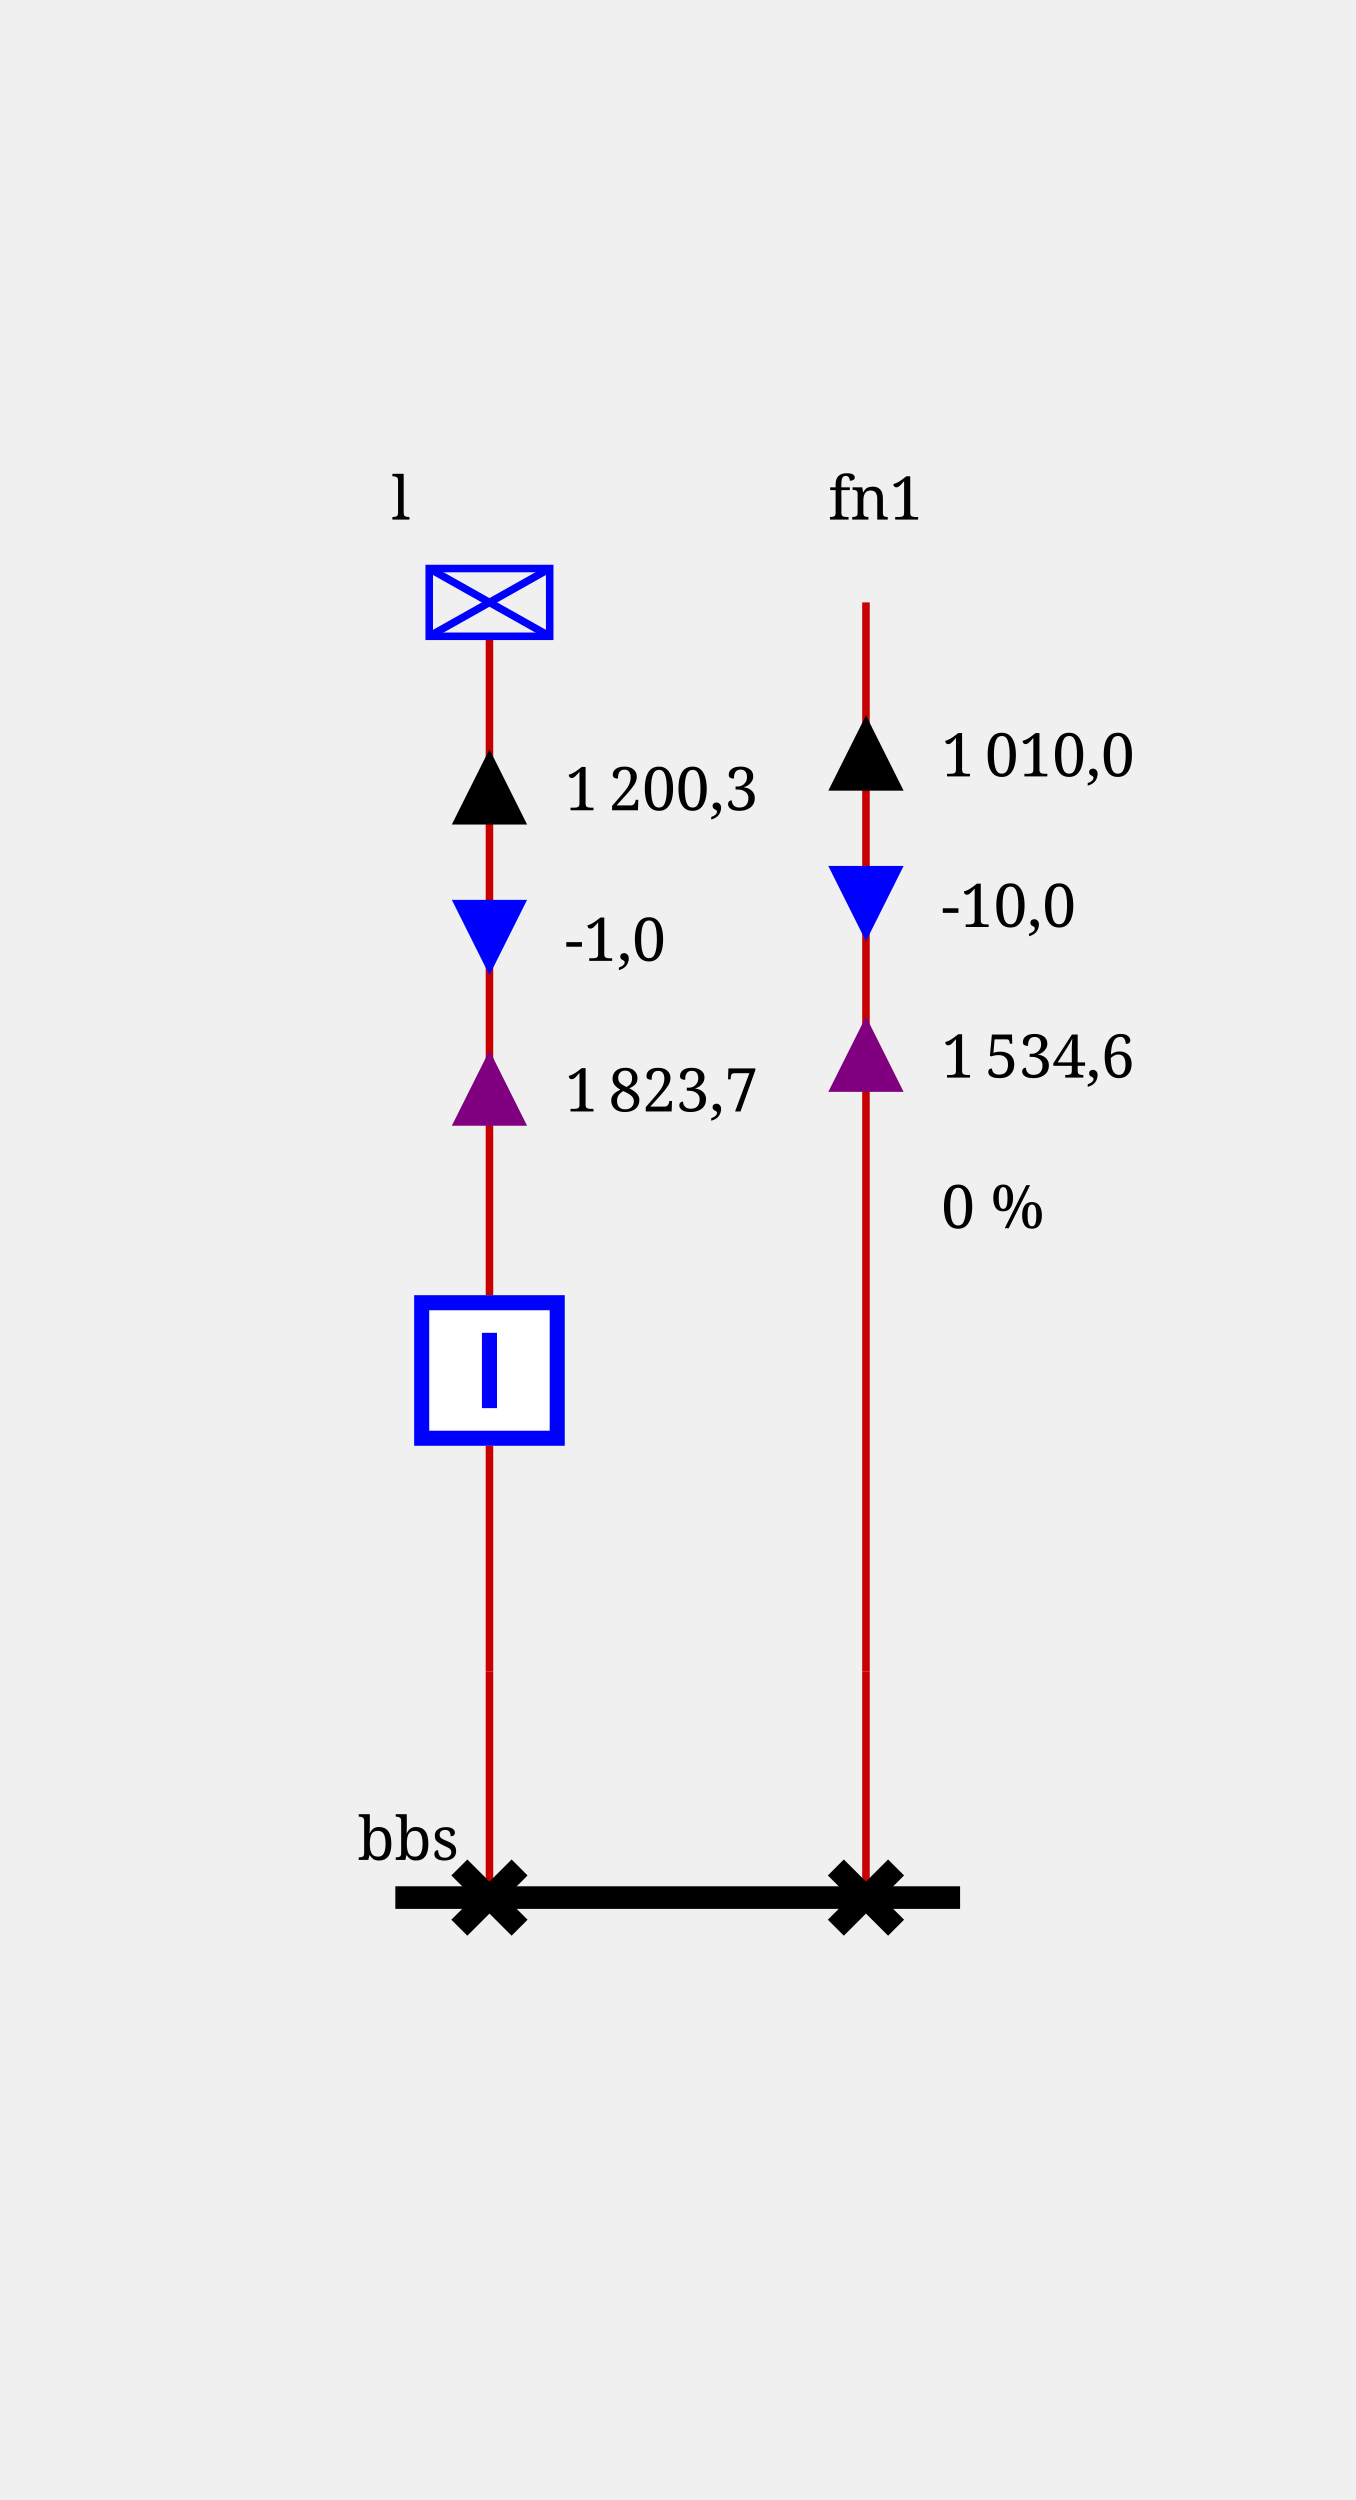
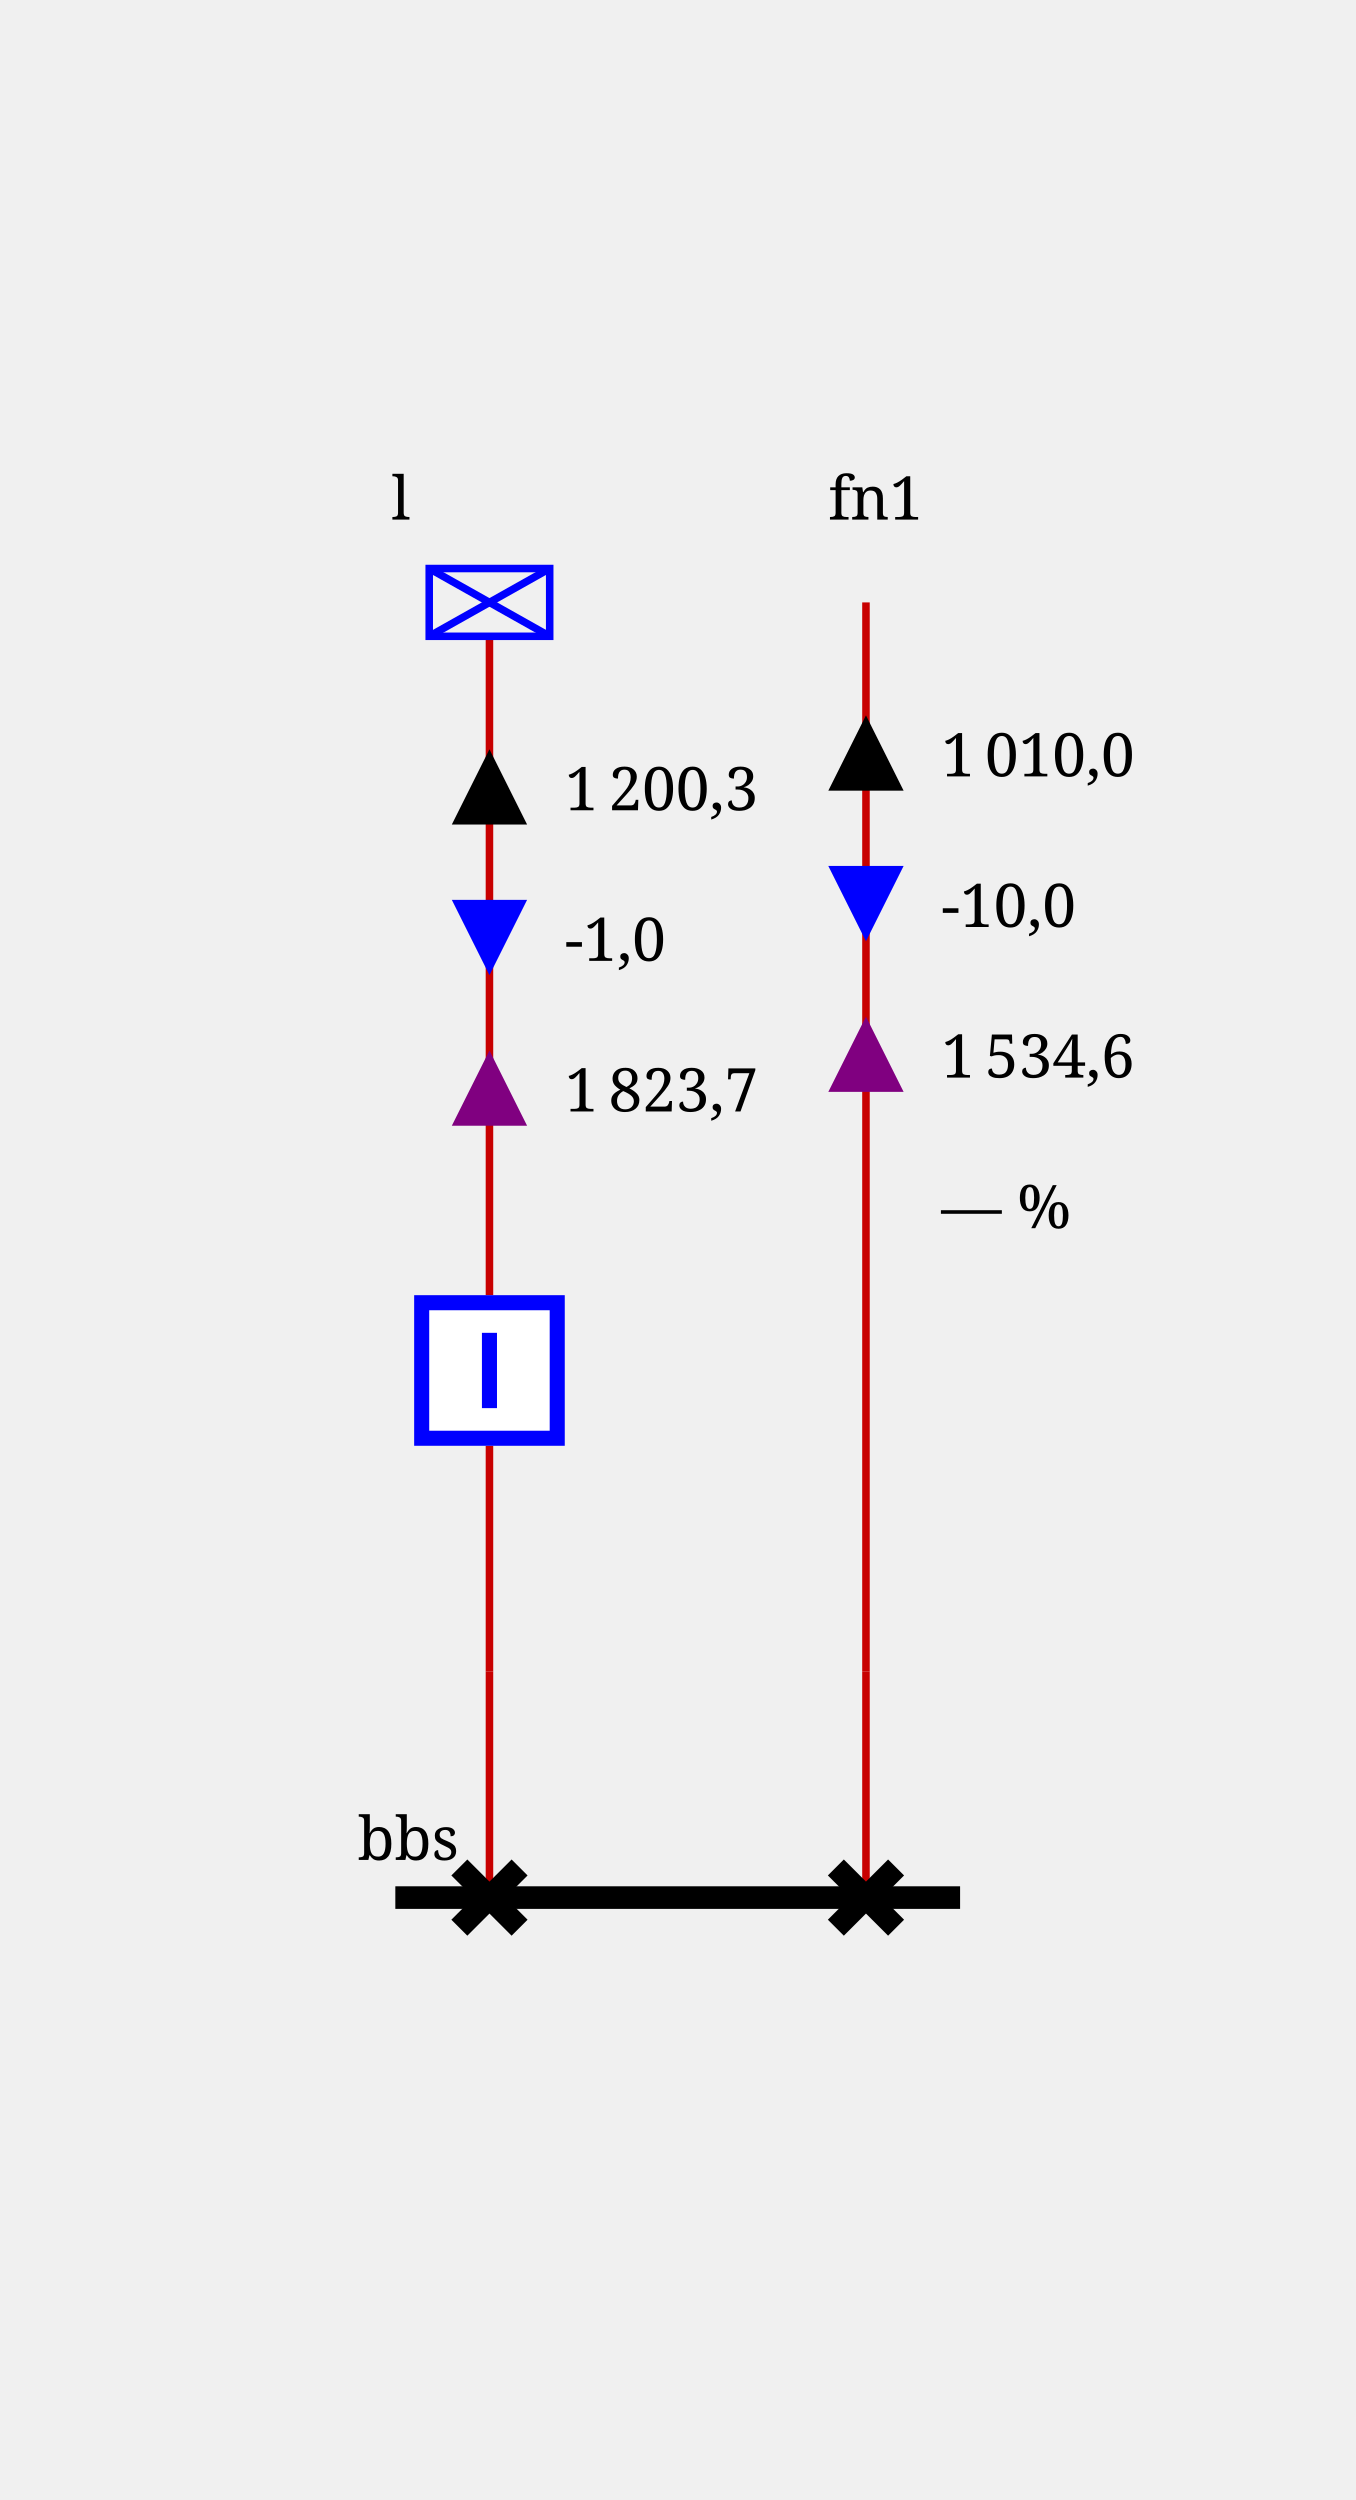
<svg xmlns="http://www.w3.org/2000/svg" height="332.0" viewBox="0 0 180.0 332.0" width="180.0">
  <style>/* ----------------------------------------------------------------------- */
/* File: tautologies.css ------------------------------------------------- */
.sld-out .sld-arrow-in {visibility: hidden}
.sld-in .sld-arrow-out {visibility: hidden}
.sld-closed .sld-sw-open {visibility: hidden}
.sld-open .sld-sw-closed {visibility: hidden}
.sld-hidden-node {visibility: hidden}
.sld-top-feeder .sld-label {dominant-baseline: auto}
.sld-bottom-feeder .sld-label {dominant-baseline: hanging}
.sld-active-power .sld-label {dominant-baseline: mathematical}
.sld-reactive-power .sld-label {dominant-baseline: mathematical}
.sld-current .sld-label {dominant-baseline: mathematical}
.sld-current-value .sld-label {dominant-baseline: mathematical}
.sld-permanent-limit-percentage .sld-label {dominant-baseline: mathematical}
/* ----------------------------------------------------------------------- */
/* File: topologicalBaseVoltages.css ------------------------------------- */
.sld-disconnected {--sld-vl-color: #808080}
.sld-vl300to500.sld-bus-0 {--sld-vl-color: #FF0000}
.sld-vl300to500.sld-bus-1 {--sld-vl-color: #7F6C00}
.sld-vl300to500.sld-bus-2 {--sld-vl-color: #F6B2FF}
.sld-vl300to500.sld-bus-3 {--sld-vl-color: #996700}
.sld-vl300to500.sld-bus-4 {--sld-vl-color: #FF85EB}
.sld-vl300to500.sld-bus-5 {--sld-vl-color: #B25B00}
.sld-vl300to500.sld-bus-6 {--sld-vl-color: #FF59B5}
.sld-vl300to500.sld-bus-7 {--sld-vl-color: #CC4400}
.sld-vl300to500.sld-bus-8 {--sld-vl-color: #FF2C67}
.sld-vl300to500.sld-bus-9 {--sld-vl-color: #E52600}
.sld-vl180to300.sld-bus-0 {--sld-vl-color: #218B21}
.sld-vl180to300.sld-bus-1 {--sld-vl-color: #0D4940}
.sld-vl180to300.sld-bus-2 {--sld-vl-color: #DFDAB9}
.sld-vl180to300.sld-bus-3 {--sld-vl-color: #105640}
.sld-vl180to300.sld-bus-4 {--sld-vl-color: #C2CB92}
.sld-vl180to300.sld-bus-5 {--sld-vl-color: #14643C}
.sld-vl180to300.sld-bus-6 {--sld-vl-color: #95B66B}
.sld-vl180to300.sld-bus-7 {--sld-vl-color: #187036}
.sld-vl180to300.sld-bus-8 {--sld-vl-color: #5FA046}
.sld-vl180to300.sld-bus-9 {--sld-vl-color: #1C7E2D}
.sld-vl120to180.sld-bus-0 {--sld-vl-color: #00AFAE}
.sld-vl120to180.sld-bus-1 {--sld-vl-color: #000D58}
.sld-vl120to180.sld-bus-2 {--sld-vl-color: #B8E7B2}
.sld-vl120to180.sld-bus-3 {--sld-vl-color: #002169}
.sld-vl120to180.sld-bus-4 {--sld-vl-color: #85D993}
.sld-vl120to180.sld-bus-5 {--sld-vl-color: #003C7B}
.sld-vl120to180.sld-bus-6 {--sld-vl-color: #59CB8B}
.sld-vl120to180.sld-bus-7 {--sld-vl-color: #005C8C}
.sld-vl120to180.sld-bus-8 {--sld-vl-color: #2CBD94}
.sld-vl120to180.sld-bus-9 {--sld-vl-color: #00839E}
.sld-vl70to120.sld-bus-0 {--sld-vl-color: #CC5500}
.sld-vl70to120.sld-bus-1 {--sld-vl-color: #4A6600}
.sld-vl70to120.sld-bus-2 {--sld-vl-color: #EFB2DD}
.sld-vl70to120.sld-bus-3 {--sld-vl-color: #6E7A00}
.sld-vl70to120.sld-bus-4 {--sld-vl-color: #E685AE}
.sld-vl70to120.sld-bus-5 {--sld-vl-color: #8E8400}
.sld-vl70to120.sld-bus-6 {--sld-vl-color: #DD596B}
.sld-vl70to120.sld-bus-7 {--sld-vl-color: #A37B00}
.sld-vl70to120.sld-bus-8 {--sld-vl-color: #D4432C}
.sld-vl70to120.sld-bus-9 {--sld-vl-color: #B76B00}
.sld-vl50to70.sld-bus-0 {--sld-vl-color: #A020EF}
.sld-vl50to70.sld-bus-1 {--sld-vl-color: #7F0848}
.sld-vl50to70.sld-bus-2 {--sld-vl-color: #B7DBFE}
.sld-vl50to70.sld-bus-3 {--sld-vl-color: #960C6D}
.sld-vl50to70.sld-bus-4 {--sld-vl-color: #8DA6FE}
.sld-vl50to70.sld-bus-5 {--sld-vl-color: #AD109A}
.sld-vl50to70.sld-bus-6 {--sld-vl-color: #6F66FB}
.sld-vl50to70.sld-bus-7 {--sld-vl-color: #BC14C4}
.sld-vl50to70.sld-bus-8 {--sld-vl-color: #7F42F6}
.sld-vl50to70.sld-bus-9 {--sld-vl-color: #B11AD9}
.sld-vl30to50.sld-bus-0 {--sld-vl-color: #FF8290}
.sld-vl30to50.sld-bus-1 {--sld-vl-color: #7F6F41}
.sld-vl30to50.sld-bus-2 {--sld-vl-color: #F6D9FF}
.sld-vl30to50.sld-bus-3 {--sld-vl-color: #99784E}
.sld-vl30to50.sld-bus-4 {--sld-vl-color: #FFC3FB}
.sld-vl30to50.sld-bus-5 {--sld-vl-color: #B27D5B}
.sld-vl30to50.sld-bus-6 {--sld-vl-color: #FFADE3}
.sld-vl30to50.sld-bus-7 {--sld-vl-color: #CC7E68}
.sld-vl30to50.sld-bus-8 {--sld-vl-color: #FF97BF}
.sld-vl30to50.sld-bus-9 {--sld-vl-color: #E57B75}
.sld-vl0to30.sld-bus-0 {--sld-vl-color: #AAAE27}
.sld-vl0to30.sld-bus-1 {--sld-vl-color: #195B0F}
.sld-vl0to30.sld-bus-2 {--sld-vl-color: #EABABE}
.sld-vl0to30.sld-bus-3 {--sld-vl-color: #2D6C13}
.sld-vl0to30.sld-bus-4 {--sld-vl-color: #DDA193}
.sld-vl0to30.sld-bus-5 {--sld-vl-color: #477D17}
.sld-vl0to30.sld-bus-6 {--sld-vl-color: #CE9A6E}
.sld-vl0to30.sld-bus-7 {--sld-vl-color: #648D1C}
.sld-vl0to30.sld-bus-8 {--sld-vl-color: #BEA04A}
.sld-vl0to30.sld-bus-9 {--sld-vl-color: #869D22}
/* ----------------------------------------------------------------------- */
/* File : highlightLineStates.css ---------------------------------------- */
.sld-wire.sld-feeder-disconnected {stroke: black}
.sld-wire.sld-feeder-connected-disconnected {stroke-dasharray: 3,3}
.sld-wire.sld-feeder-disconnected-connected {stroke: black; stroke-dasharray: 3,3}
.sld-busbar-section.sld-bus-disconnected {stroke-dasharray: 3,3}
/* ----------------------------------------------------------------------- */
/* File : components.css ------------------------------------------------- */
/* Stroke black */
.sld-disconnector {stroke-width: 3; stroke: black; fill: none}
/* Stroke blue */
.sld-breaker {stroke-width: 2; stroke: blue; fill:white}
.sld-load-break-switch {stroke: blue; fill: white}
/* Stroke --sld-vl-color with fallback black */
.sld-bus-connection {fill: var(--sld-vl-color, black)}
.sld-cell-shape-flat .sld-bus-connection {visibility: hidden}
.sld-busbar-section {stroke: var(--sld-vl-color, black); stroke-width: 3; fill: none}
/* Stroke --sld-vl-color with fallback red */
.sld-wire {stroke: var(--sld-vl-color, #c80000); fill: none}
.sld-wire.sld-boundary-line {stroke-width: 2px}
.sld-wire.sld-tie-line {stroke-width: 2px}
/* Stroke --sld-vl-color with fallback blue */
.sld-load {stroke: var(--sld-vl-color, blue); fill: none}
.sld-battery {stroke: var(--sld-vl-color, blue); fill: none}
.sld-generator {stroke: var(--sld-vl-color, blue); fill: none}
.sld-two-wt {stroke: var(--sld-vl-color, blue); fill: none}
.sld-three-wt {stroke: var(--sld-vl-color, blue); fill: none}
.sld-winding {stroke: var(--sld-vl-color, blue); fill: none}
.sld-capacitor {stroke: var(--sld-vl-color, blue); fill: none}
.sld-inductor {stroke: var(--sld-vl-color, blue); fill: none}
.sld-pst {stroke: var(--sld-vl-color, blue); fill: none}
.sld-pst-arrow {stroke: black; fill: none}
.sld-svc {stroke: var(--sld-vl-color, blue); fill: none}
.sld-vsc {stroke: var(--sld-vl-color, blue); font-size: 7.43px; fill: none}
.sld-lcc {stroke: var(--sld-vl-color, blue); font-size: 7.43px; fill: none}
.sld-ground {stroke: var(--sld-vl-color, blue); fill: none}
/* Stroke none &amp; fill: --sld-vl-color */
.sld-node-infos {stroke: none; fill: var(--sld-vl-color, black)}
/* Stroke none &amp; fill: black */
.sld-node {stroke: none; fill: black}
.sld-flash {stroke: none; fill: black}
.sld-lock {stroke: none; fill: black}
.sld-unknown {stroke: none; fill: black}
/* Fonts */
.sld-label {stroke: none; fill: black; font: 8px serif}
.sld-bus-legend-info {font: 10px serif}
.sld-graph-label {font: 12px serif}
/* Specific */
.sld-grid {stroke: #003700; stroke-dasharray: 1,10}
.sld-feeder-info.sld-active-power {fill:black}
.sld-feeder-info.sld-reactive-power {fill:blue}
.sld-feeder-info.sld-current {fill:purple}
.sld-frame {fill: var(--sld-background-color, transparent)}
/* Stroke maroon for fictitious switch */
.sld-breaker.sld-fictitious {stroke: maroon}
.sld-disconnector.sld-fictitious {stroke: maroon}
.sld-load-break-switch.sld-fictitious {stroke: maroon}
.sld-busbar-section.sld-fictitious {stroke: var(--sld-vl-color, #c80000); stroke-width: 1}
/* ground disconnector specific */
.sld-ground-disconnection-attach {stroke: var(--sld-vl-color, #c80000); fill: none}
.sld-open .sld-ground-disconnection-ground {stroke: black; fill: none}
.sld-closed .sld-ground-disconnection-ground {stroke: var(--sld-vl-color, #c80000); fill: none}
.sld-ground-disconnection .sld-sw-open {stroke: black; fill: none}
.sld-ground-disconnection .sld-sw-closed {stroke: black; fill: none}
</style>
  <rect class="sld-frame" height="100%" width="100%" />
  <g>
    <g class="sld-voltage-level" id="idvl">
      <g class="sld-busbar-section sld-vl300to500 sld-bus-0" id="idbbs" transform="translate(52.5,252.0)">
        <line x1="0" x2="75.0" y1="0" y2="0" />
        <text class="sld-label" id="idbbs_95_NW_95_LABEL" x="-5.0" y="-5.0">bbs</text>
      </g>
      <g class="sld-extern-cell sld-cell-direction-top" id="idEXTERN_32_0">
        <g class="sld-wire sld-vl300to500 sld-bus-0" id="_95_vl_95_d_95_INTERNAL_95_vl_95_d_45_b">
          <polyline points="65.0,252.0,65.0,222.0" />
        </g>
        <g class="sld-wire sld-vl300to500 sld-bus-0" id="_95_vl_95_INTERNAL_95_vl_95_d_45_b_95_b">
          <polyline points="65.0,222.0,65.0,192.0" />
        </g>
        <g class="sld-wire sld-vl300to500 sld-bus-0" id="_95_vl_95_b_95_INTERNAL_95_vl_95_l">
          <polyline points="65.0,172.0,65.0,142.0" />
        </g>
        <g class="sld-wire sld-vl300to500 sld-bus-0" id="_95_vl_95_INTERNAL_95_vl_95_l_95_l">
          <polyline points="65.0,142.0,65.0,84.5" />
        </g>
        <g class="sld-feeder-info sld-out sld-active-power" id="idl_95_ARROW_95_ACTIVE" transform="translate(60.0,99.5)">
          <polygon class="sld-arrow-out" points="5,0 10,10 0,10" />
          <polygon class="sld-arrow-in" points="0,0 10,0 5,10" />
          <text class="sld-label" x="15.0" y="5.0">1 200,3</text>
        </g>
        <g class="sld-feeder-info sld-in sld-reactive-power" id="idl_95_ARROW_95_REACTIVE" transform="translate(60.0,119.5)">
          <polygon class="sld-arrow-out" points="5,0 10,10 0,10" />
          <polygon class="sld-arrow-in" points="0,0 10,0 5,10" />
          <text class="sld-label" x="15.0" y="5.0">-1,0</text>
        </g>
        <g class="sld-feeder-info sld-out sld-current" id="idl_95_ARROW_95_CURRENT" transform="translate(60.0,139.5)">
          <polygon class="sld-arrow-out" points="5,0 10,10 0,10" />
          <polygon class="sld-arrow-in" points="0,0 10,0 5,10" />
          <text class="sld-label" x="15.0" y="5.0">1 823,7</text>
        </g>
        <g class="sld-disconnector sld-closed sld-vl300to500 sld-bus-0" id="idd" transform="translate(61.0,248.0)">
          <path class="sld-sw-closed" d="M0,0 8,8 M8,0 0,8" />
          <path class="sld-sw-open" d="M8,0 0,8" />
        </g>
        <g class="sld-node sld-hidden-node sld-fictitious sld-vl300to500 sld-bus-0" id="idINTERNAL_95_vl_95_d_45_b" transform="translate(61.0,218.0)">
          <circle cx="4" cy="4" r="4" />
        </g>
        <g class="sld-breaker sld-closed sld-vl300to500 sld-bus-0" id="idb" transform="translate(55.0,172.0)">
          <path class="sld-sw-closed" d="M1,1 V19 H19 V1z M10,5 V15" />
          <path class="sld-sw-open" d="M1,1 V19 H19 V1z M5,10 H15" />
        </g>
        <g class="sld-node sld-hidden-node sld-fictitious sld-vl300to500 sld-bus-0" id="idINTERNAL_95_vl_95_l" transform="translate(61.0,138.0)">
          <circle cx="4" cy="4" r="4" />
        </g>
        <g class="sld-load sld-top-feeder sld-vl300to500 sld-bus-0" id="idl" transform="translate(57.0,75.5)">
          <rect height="9" width="16" />
          <line x1="0" x2="16" y1="0" y2="9" />
          <line x1="16" x2="0" y1="0" y2="9" />
          <text class="sld-label" id="idl_95_N_95_LABEL" x="-5.0" y="-6.5">l</text>
        </g>
      </g>
      <g class="sld-extern-cell sld-cell-direction-top" id="idEXTERN_32_1">
        <g class="sld-wire sld-vl300to500 sld-bus-0" id="_95_vl_95_d2_95_INTERNAL_95_vl_95_d2_45_line_95_ONE">
          <polyline points="115.0,252.0,115.0,222.0" />
        </g>
        <g class="sld-wire sld-vl300to500 sld-bus-0" id="_95_vl_95_INTERNAL_95_vl_95_d2_45_line_95_ONE_95_INTERNAL_95_vl_95_line_95_ONE">
          <polyline points="115.0,222.0,115.0,142.0" />
        </g>
        <g class="sld-wire sld-vl300to500 sld-bus-0" id="_95_vl_95_INTERNAL_95_vl_95_line_95_ONE_95_line_95_ONE">
          <polyline points="115.0,142.0,115.0,80.0" />
        </g>
        <g class="sld-feeder-info sld-out sld-active-power" id="idline_95_ONE_95_ARROW_95_ACTIVE" transform="translate(110.0,95.0)">
          <polygon class="sld-arrow-out" points="5,0 10,10 0,10" />
          <polygon class="sld-arrow-in" points="0,0 10,0 5,10" />
          <text class="sld-label" x="15.0" y="5.0">1 010,0</text>
        </g>
        <g class="sld-feeder-info sld-in sld-reactive-power" id="idline_95_ONE_95_ARROW_95_REACTIVE" transform="translate(110.0,115.0)">
          <polygon class="sld-arrow-out" points="5,0 10,10 0,10" />
          <polygon class="sld-arrow-in" points="0,0 10,0 5,10" />
          <text class="sld-label" x="15.0" y="5.0">-10,0</text>
        </g>
        <g class="sld-feeder-info sld-out sld-current" id="idline_95_ONE_95_ARROW_95_CURRENT" transform="translate(110.0,135.0)">
          <polygon class="sld-arrow-out" points="5,0 10,10 0,10" />
          <polygon class="sld-arrow-in" points="0,0 10,0 5,10" />
          <text class="sld-label" x="15.0" y="5.0">1 534,6</text>
        </g>
        <g class="sld-feeder-info sld-permanent-limit-percentage" id="idline_95_ONE_95_VALUE_95_PERMANENT_95_LIMIT_95_PERCENTAGE" transform="translate(110.0,155.0)">
-           <text class="sld-label" x="15.0" y="5.0">0 %</text>
+           <text class="sld-label" x="15.0" y="5.0">— %</text>
        </g>
        <g class="sld-disconnector sld-closed sld-vl300to500 sld-bus-0" id="idd2" transform="translate(111.0,248.0)">
          <path class="sld-sw-closed" d="M0,0 8,8 M8,0 0,8" />
          <path class="sld-sw-open" d="M8,0 0,8" />
        </g>
        <g class="sld-node sld-hidden-node sld-fictitious sld-vl300to500 sld-bus-0" id="idINTERNAL_95_vl_95_d2_45_line_95_ONE" transform="translate(111.0,218.0)">
          <circle cx="4" cy="4" r="4" />
        </g>
        <g class="sld-node sld-hidden-node sld-fictitious sld-vl300to500 sld-bus-0" id="idINTERNAL_95_vl_95_line_95_ONE" transform="translate(111.0,138.0)">
          <circle cx="4" cy="4" r="4" />
        </g>
        <g class="sld-top-feeder" id="idline_95_ONE" transform="translate(115.0,80.0)">
          <text class="sld-label" id="idline_95_ONE_95_N_95_LABEL" x="-5.0" y="-11.0">fn1</text>
        </g>
      </g>
    </g>
  </g>
</svg>
